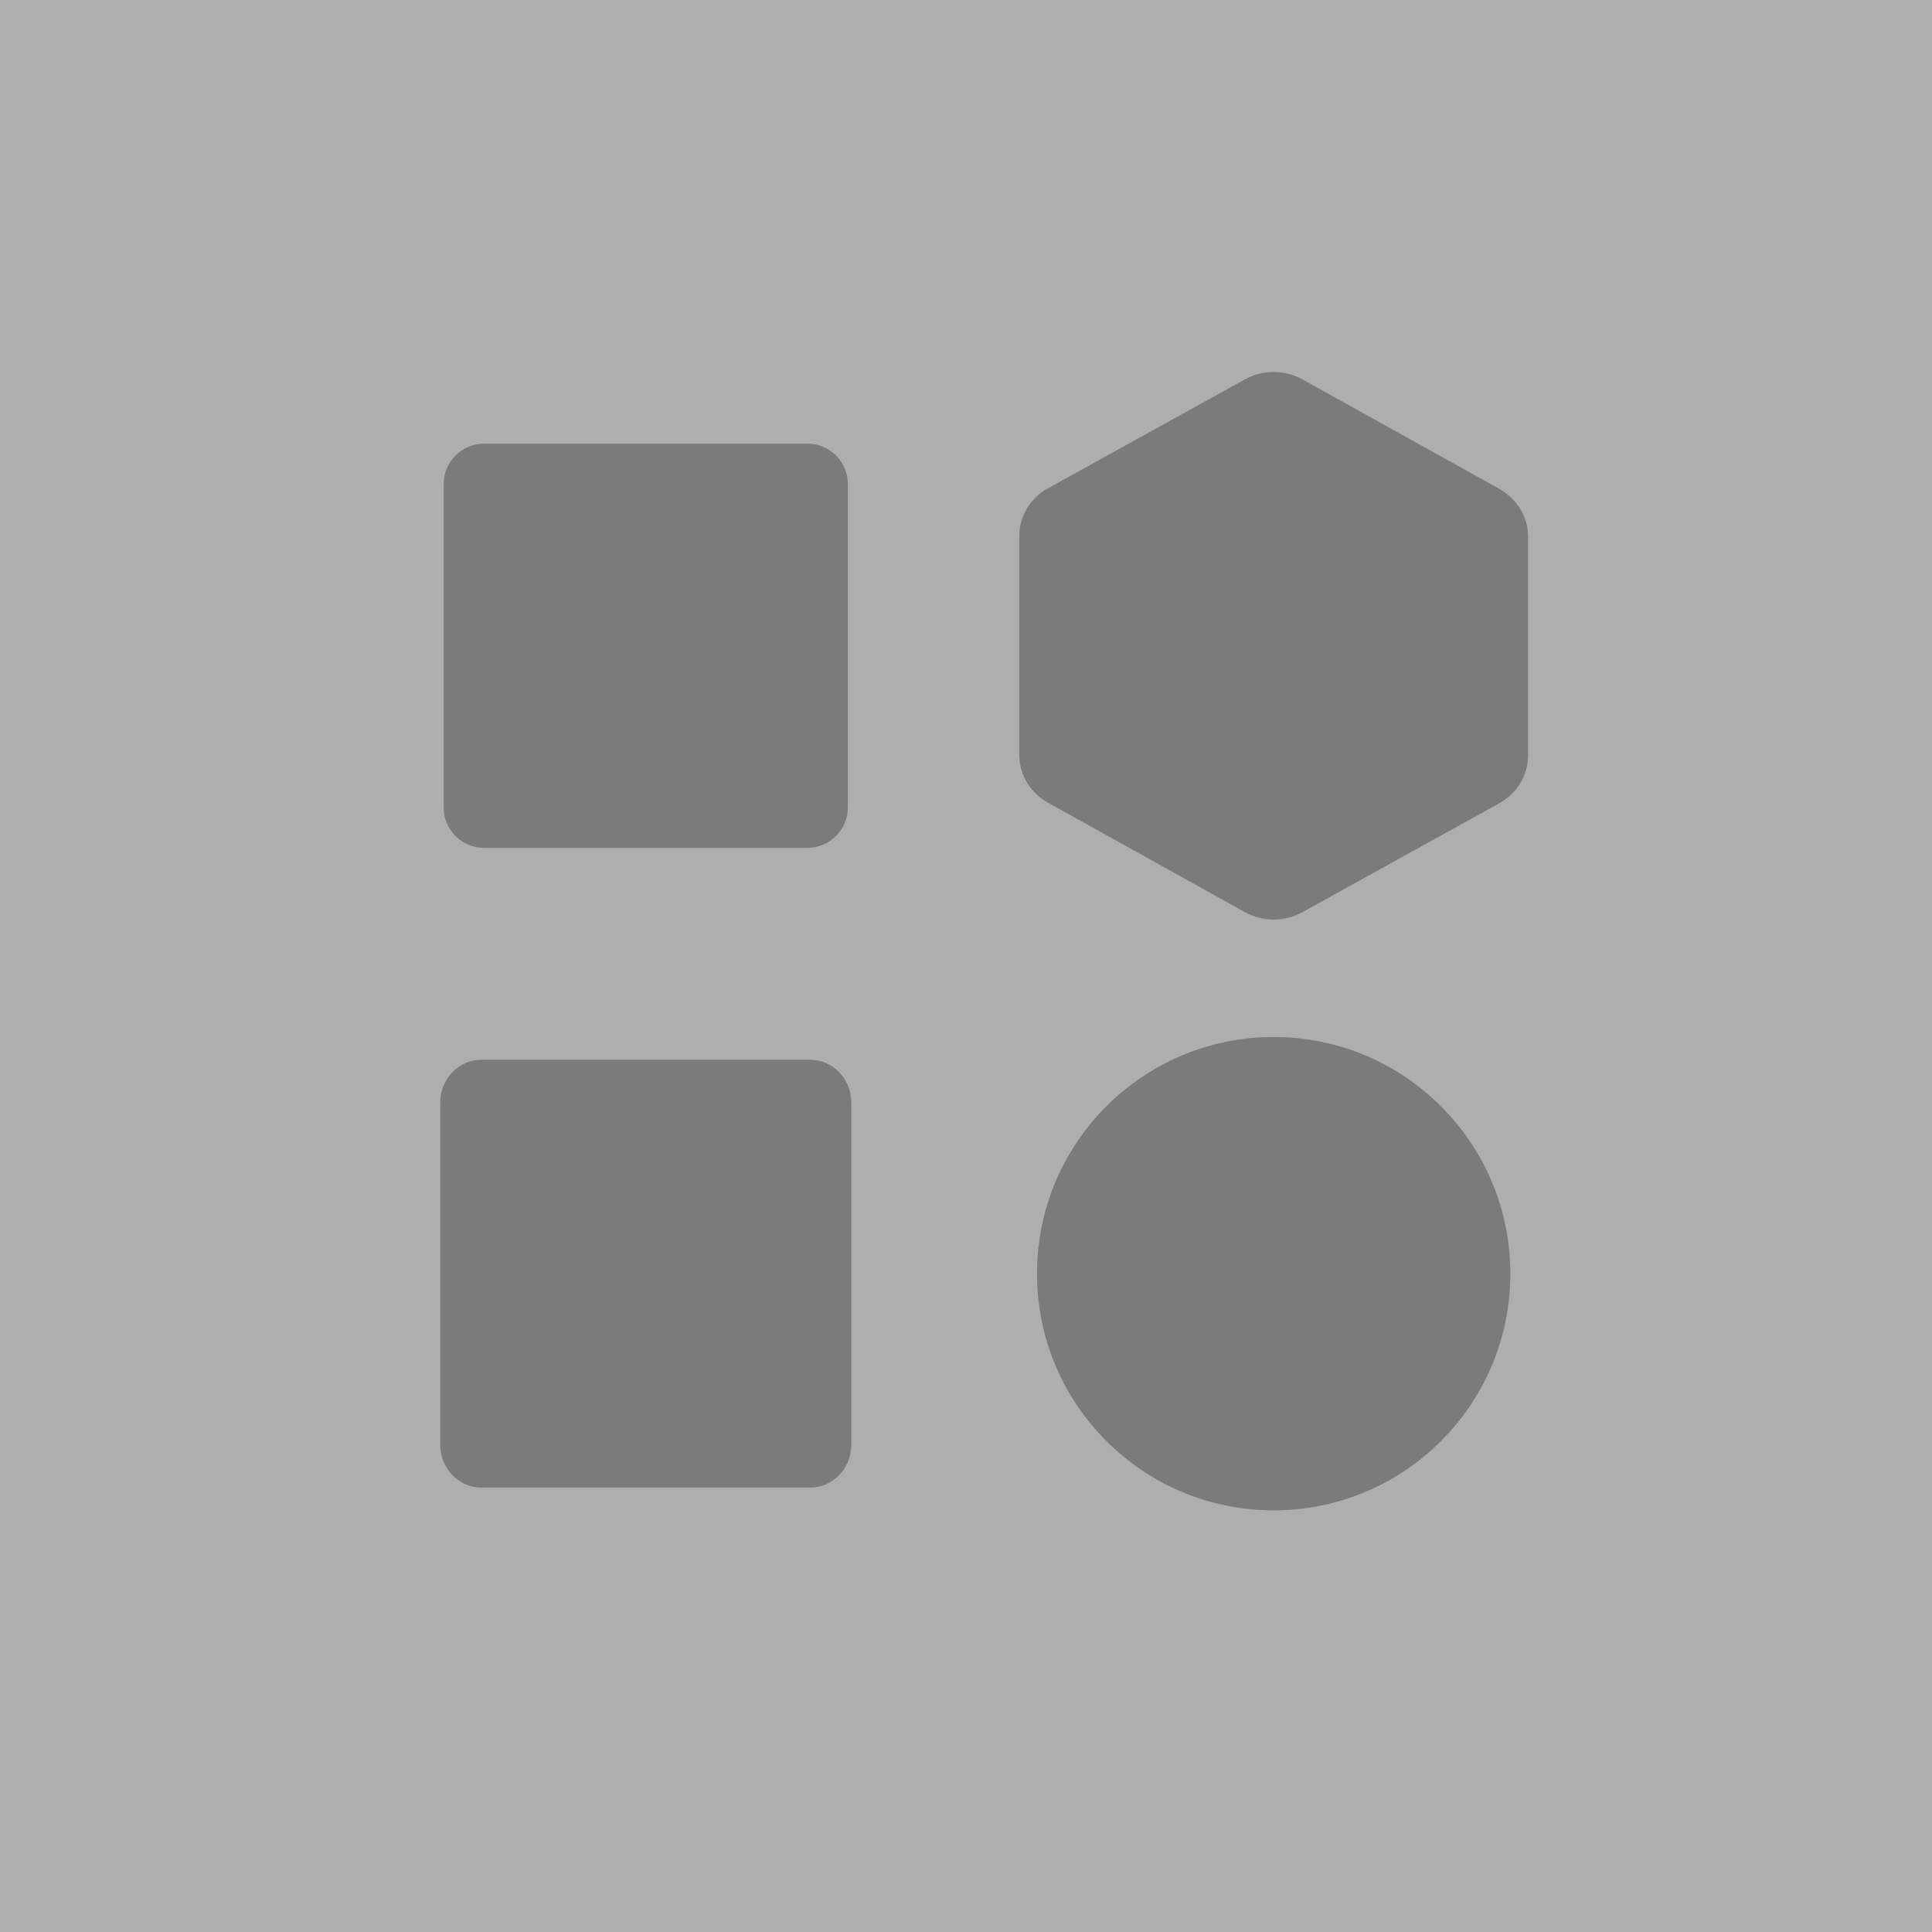
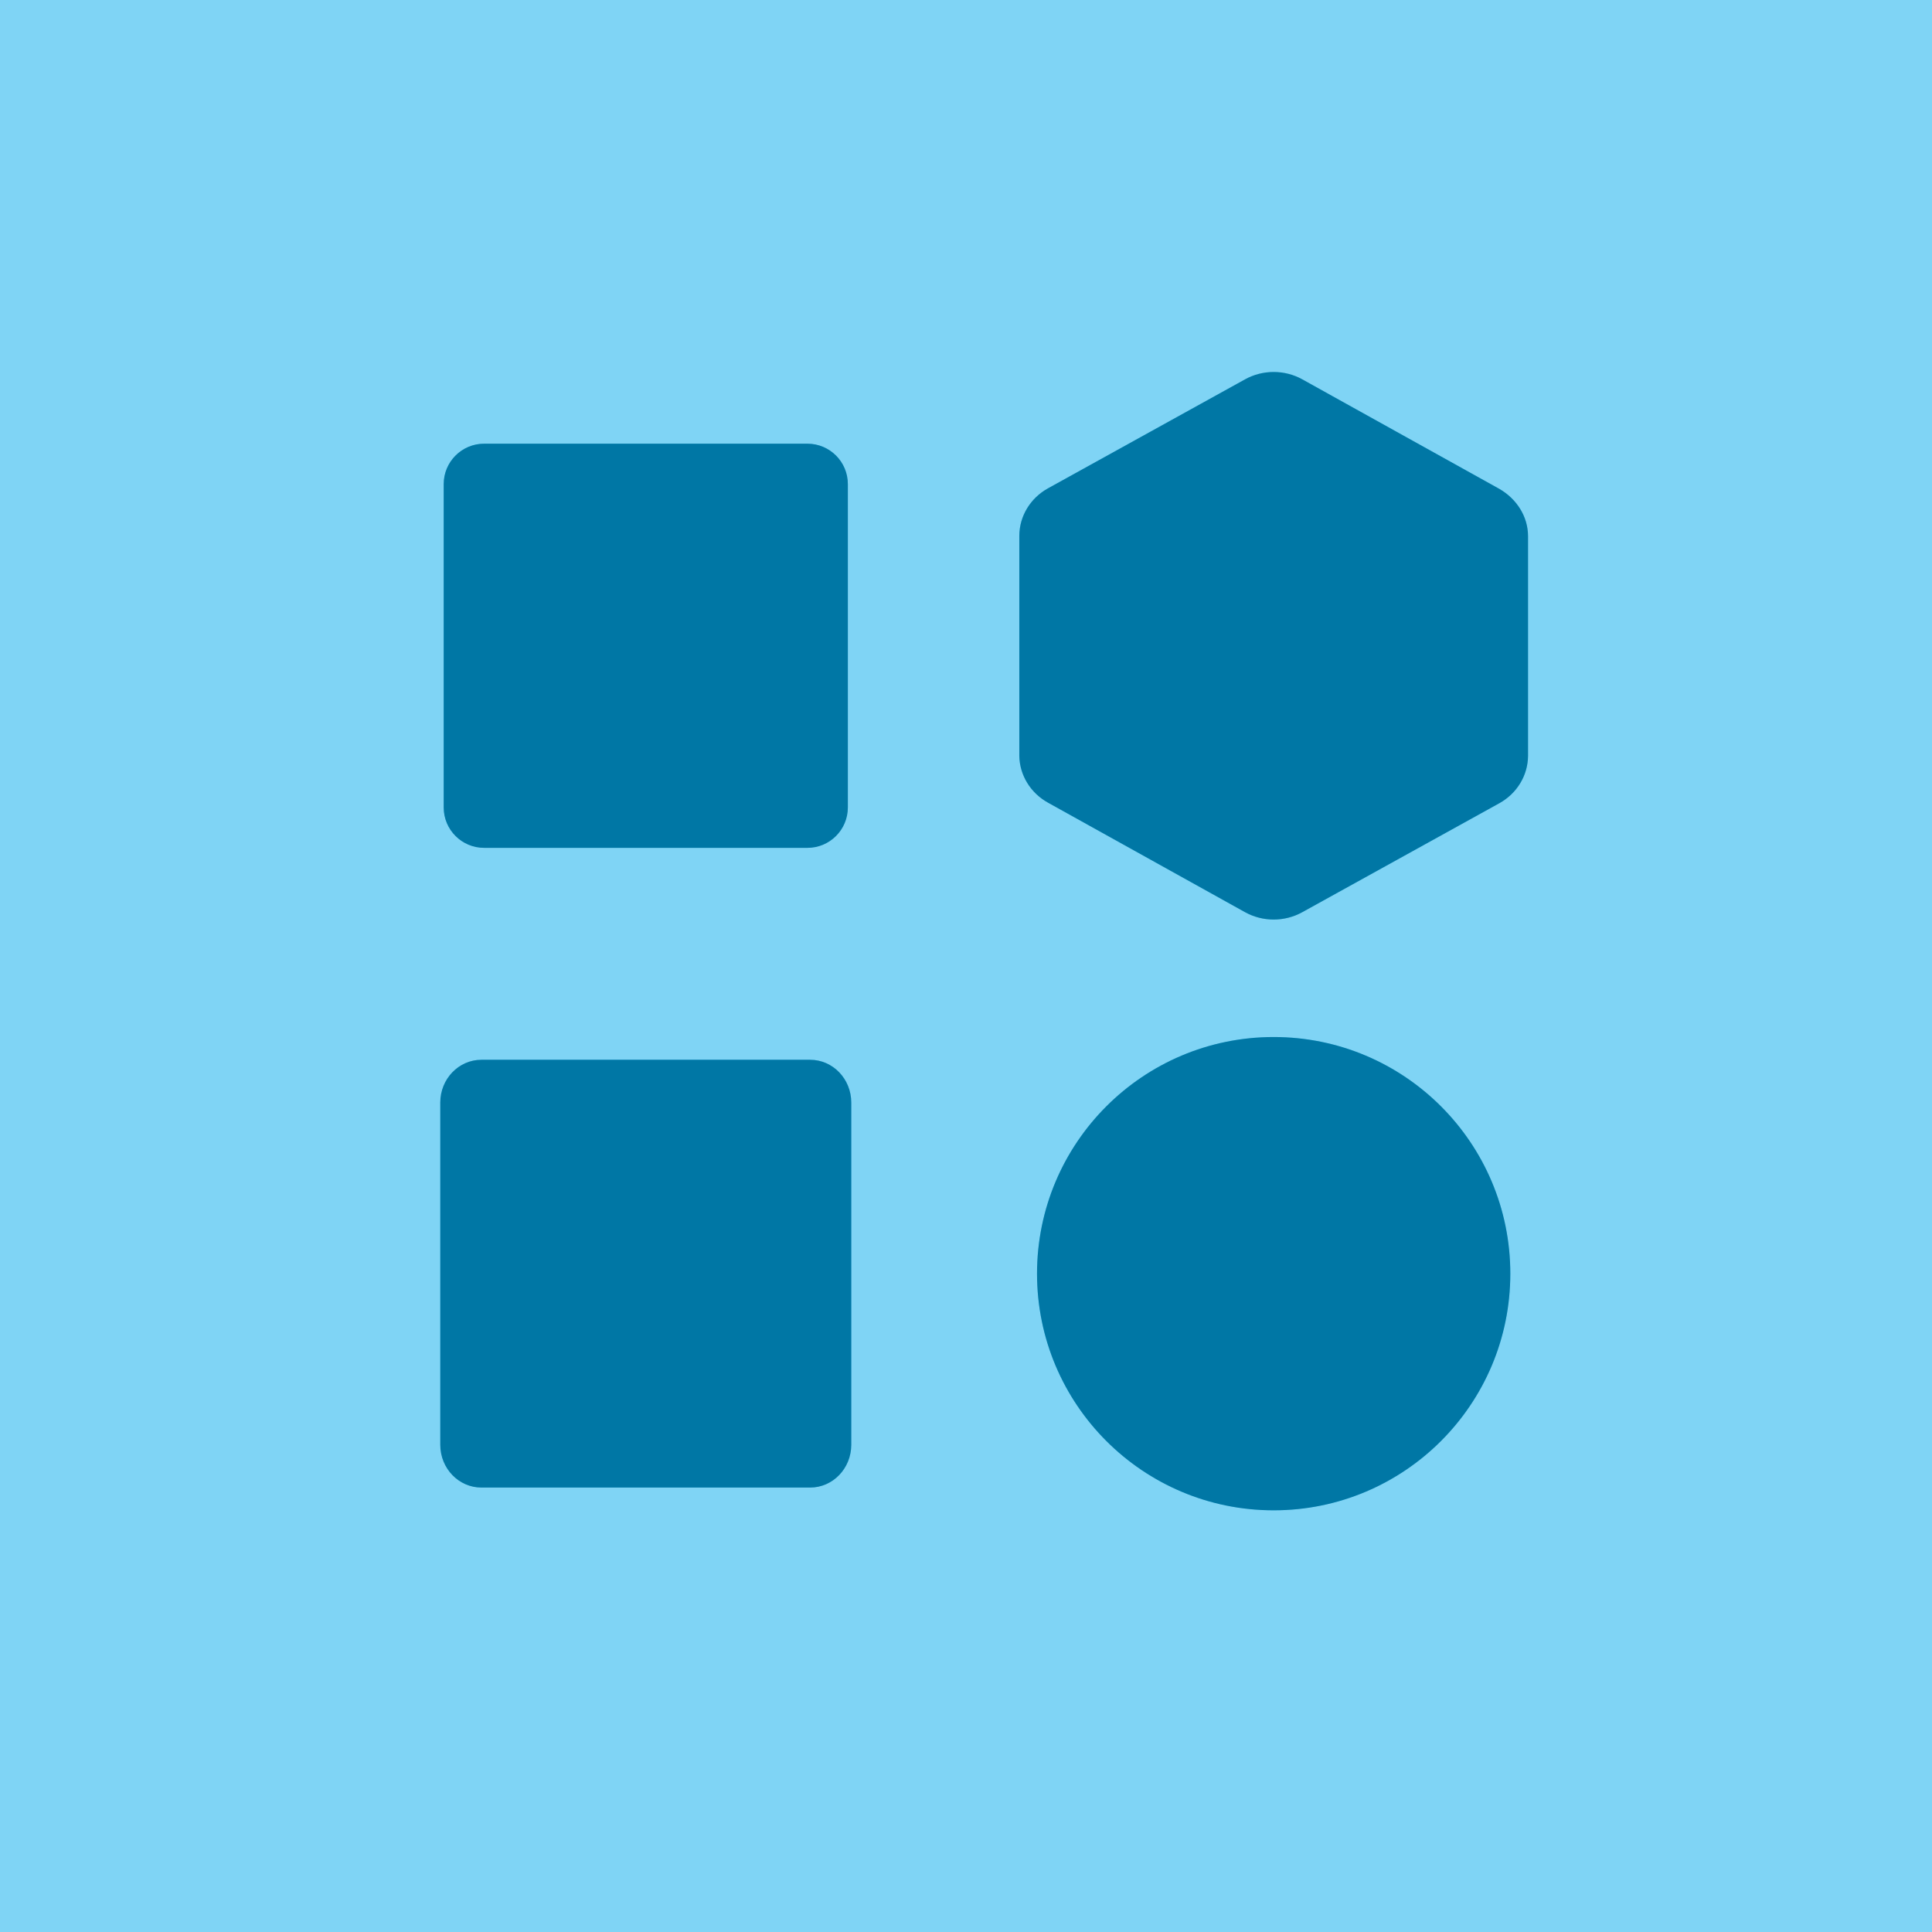
<svg xmlns="http://www.w3.org/2000/svg" viewBox="0 0 100 100" fill="none" shape-rendering="auto" aria-hidden="true">
  <defs>
    <g id="shape-circle-6b8d7df9">
-       <circle cx="5" cy="5" r="5" fill="#4d4d4d" />
+       <circle cx="5" cy="5" r="5" fill="#000000" />
    </g>
    <g id="shape-square-6b8d7df9">
-       <rect width="10" height="10" rx="1" fill="#4d4d4d" />
+       <rect width="10" height="10" rx="1" fill="#000000" />
    </g>
    <g id="shape-hexagon-6b8d7df9">
-       <path d="M4.5.16a1 1 0 0 1 1 0l3.44 1.99c.3.18.5.5.5.86V7a1 1 0 0 1-.5.86L5.5 9.84a1 1 0 0 1-1 0L1.06 7.85A1 1 0 0 1 .56 7V3a1 1 0 0 1 .5-.86z" fill="#4d4d4d" />
+       <path d="M4.5.16a1 1 0 0 1 1 0l3.44 1.99c.3.18.5.5.5.86V7a1 1 0 0 1-.5.86L5.5 9.84a1 1 0 0 1-1 0L1.06 7.85A1 1 0 0 1 .56 7V3a1 1 0 0 1 .5-.86z" fill="#000000" />
    </g>
    <g id="rows-rows02-6b8d7df9">
      <use transform="matrix(5.1 0 0 5.1 49 49) translate(5, 5) scale(0.739) translate(-5, -5)" href="#shape-circle-6b8d7df9" />
      <use transform="matrix(4.9 0 0 5.1 0 49) translate(5, 5) scale(0.6679) translate(-5, -5)" href="#shape-square-6b8d7df9" />
      <use transform="matrix(5.1 0 0 4.9 49 0) translate(5, 5) scale(0.8945) translate(-5, -5)" href="#shape-hexagon-6b8d7df9" />
      <use transform="scale(4.9) translate(5, 5) scale(0.6568) translate(-5, -5)" href="#shape-square-6b8d7df9" />
    </g>
    <clipPath id="clip-6b8d7df9">
      <rect width="100" height="100" rx="0" ry="0" />
    </clipPath>
  </defs>
  <g clip-path="url(#clip-6b8d7df9)">
-     <rect width="100" height="100" fill="#aeaeae" />
+     <rect width="100" height="100" fill="#7fd4f5" />
    <g transform="matrix(.65 0 0 .65 17.5 17.5)" style="mix-blend-mode:overlay">
      <use href="#rows-rows02-6b8d7df9" />
    </g>
    <g transform="matrix(.65 0 0 .65 17.5 17.5)" opacity=".3">
      <use href="#rows-rows02-6b8d7df9" />
    </g>
  </g>
</svg>
